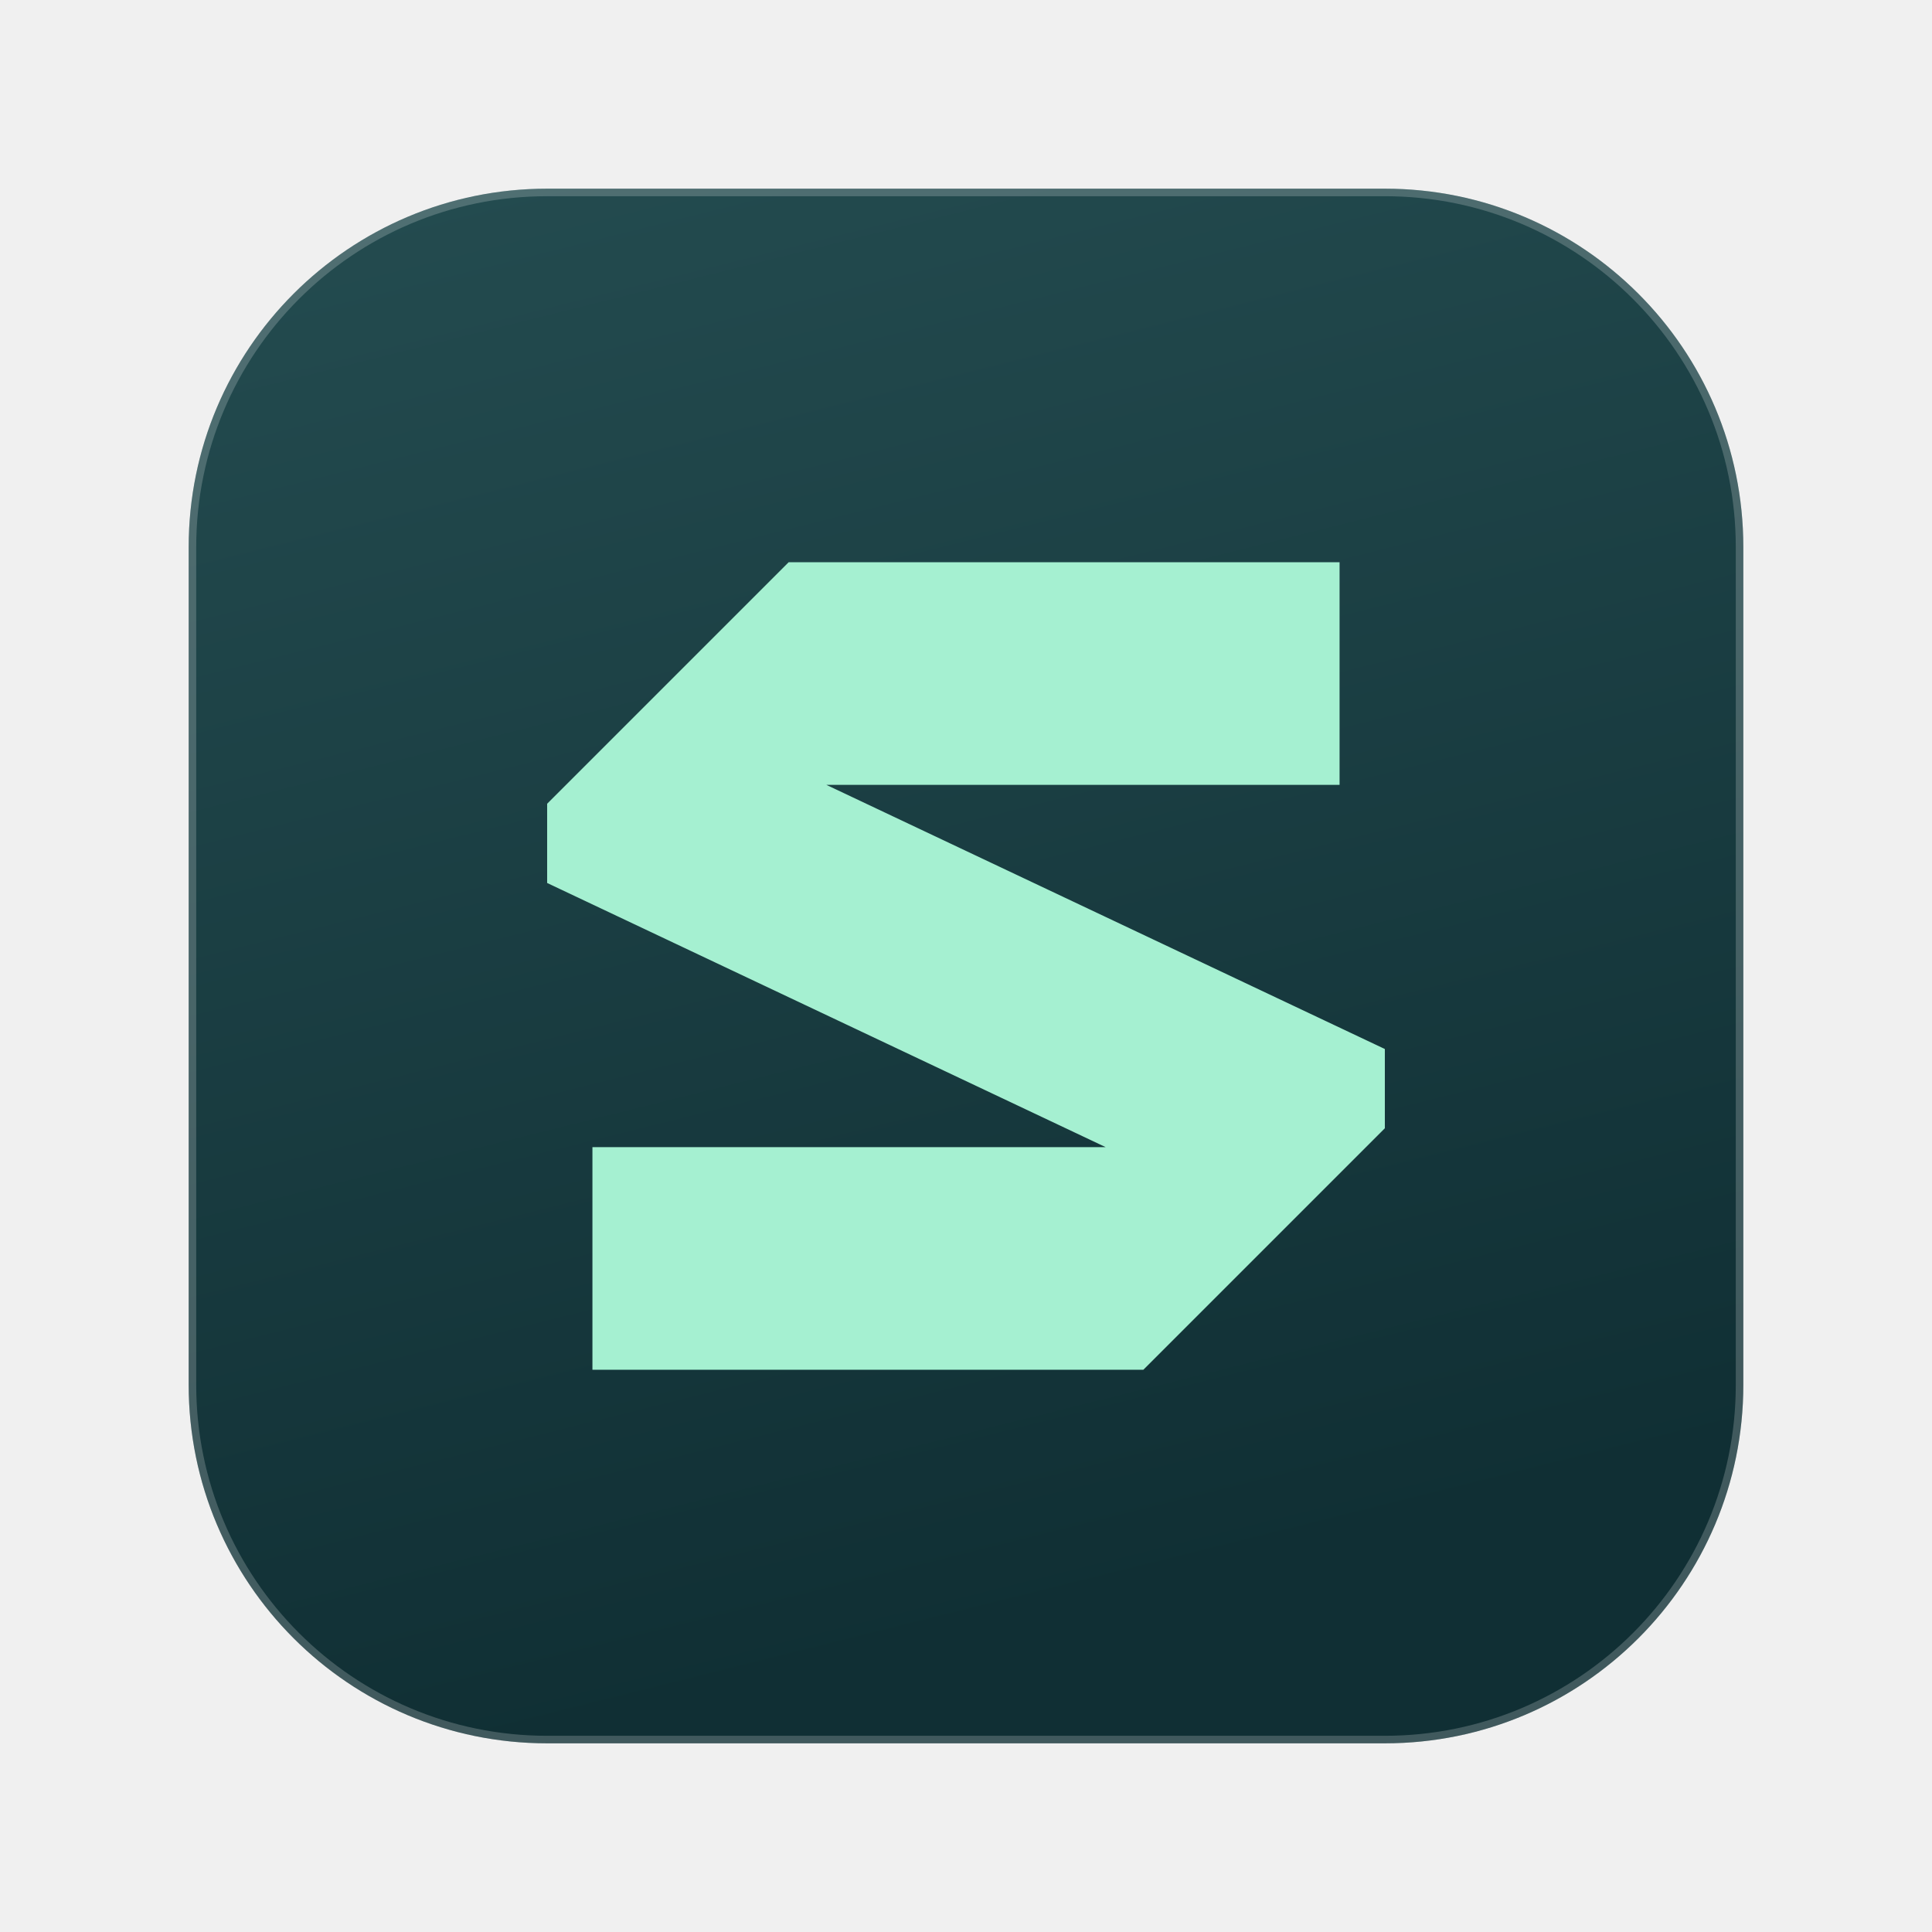
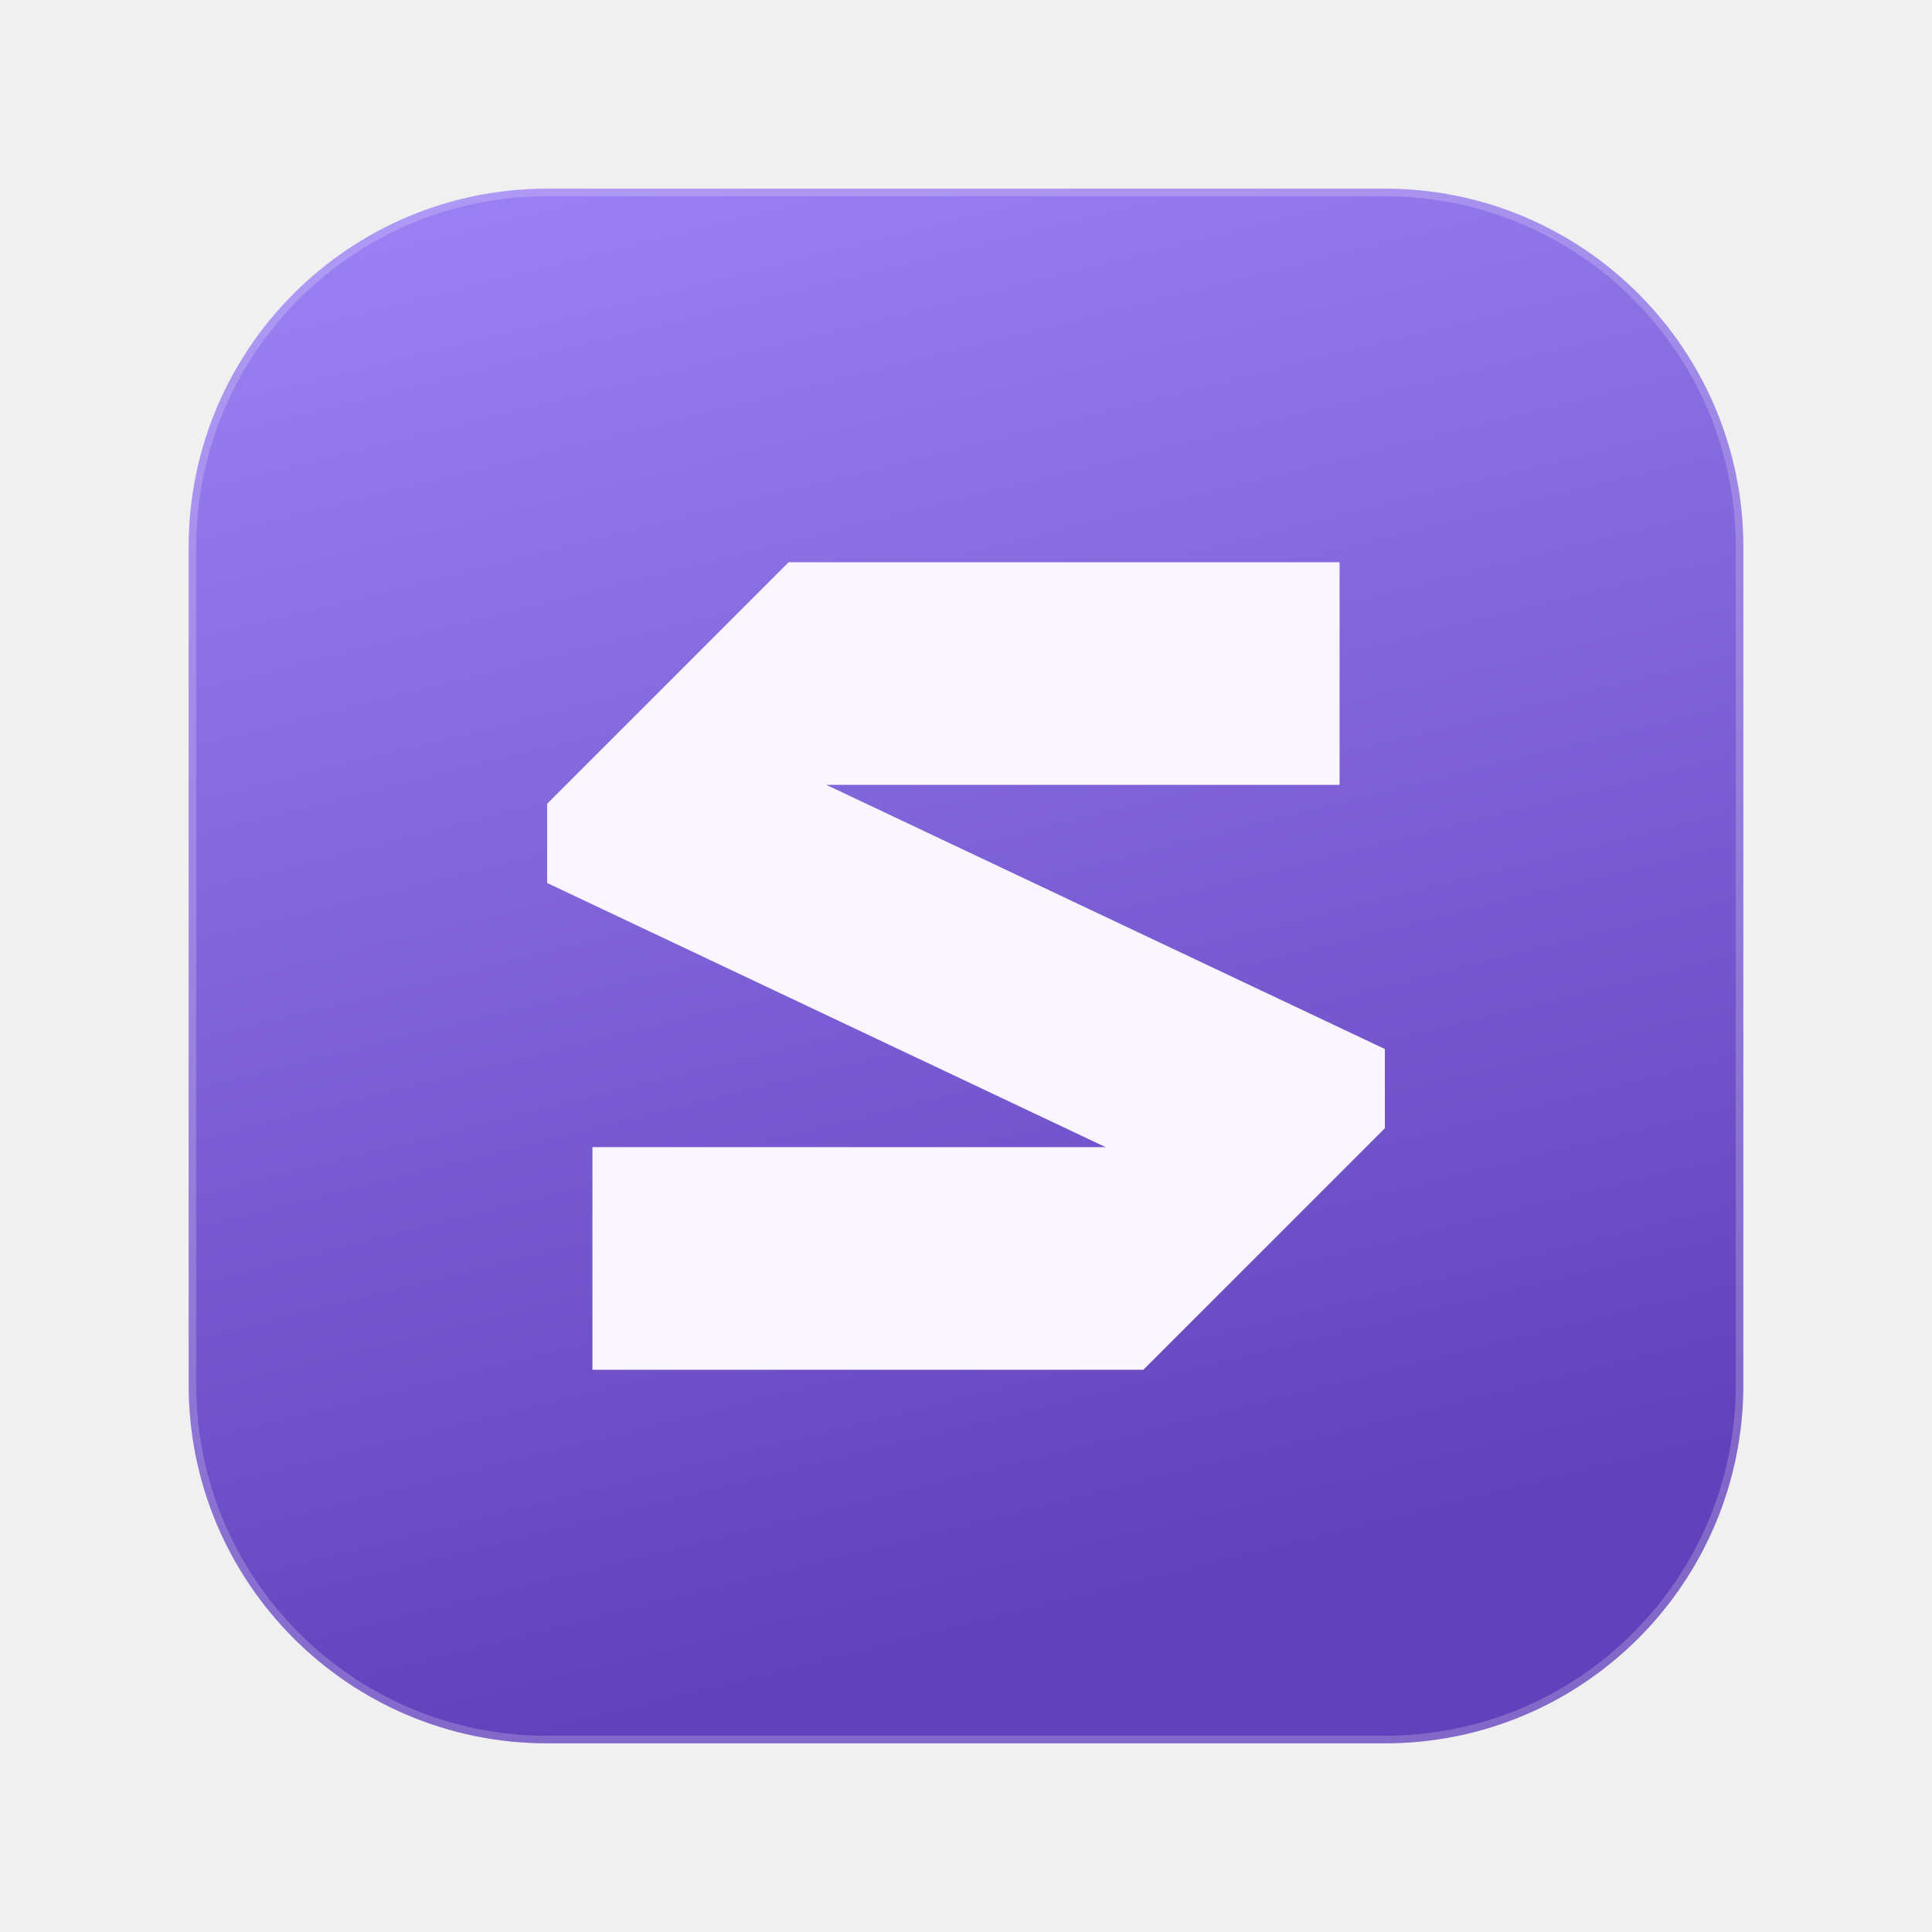
<svg xmlns="http://www.w3.org/2000/svg" viewBox="0 0 1024 1024" width="1024" height="1024">
  <defs>
    <linearGradient id="surface" x2="0.25" y2="1">
-       <stop stop-color="#244c50" />
-       <stop offset="1" stop-color="#102f34" />
+       <stop stop-color="#9c83f5" />
+       <stop offset="1" stop-color="#6242bc" />
    </linearGradient>
  </defs>
  <rect x="100" y="100" width="824" height="824" rx="190" fill="url(#surface)" />
  <rect x="102" y="102" width="820" height="820" rx="188" fill="none" stroke="#fff" stroke-opacity=".2" stroke-width="4" />
-   <path d="M710 298H418L290 426V468L586 608H314V726H606L734 598V556L438 416H710Z" fill="#a5f0d1" />
+   <path d="M710 298H418L290 426V468L586 608H314V726H606L734 598V556L438 416H710Z" fill="#faf6ff" />
</svg>
